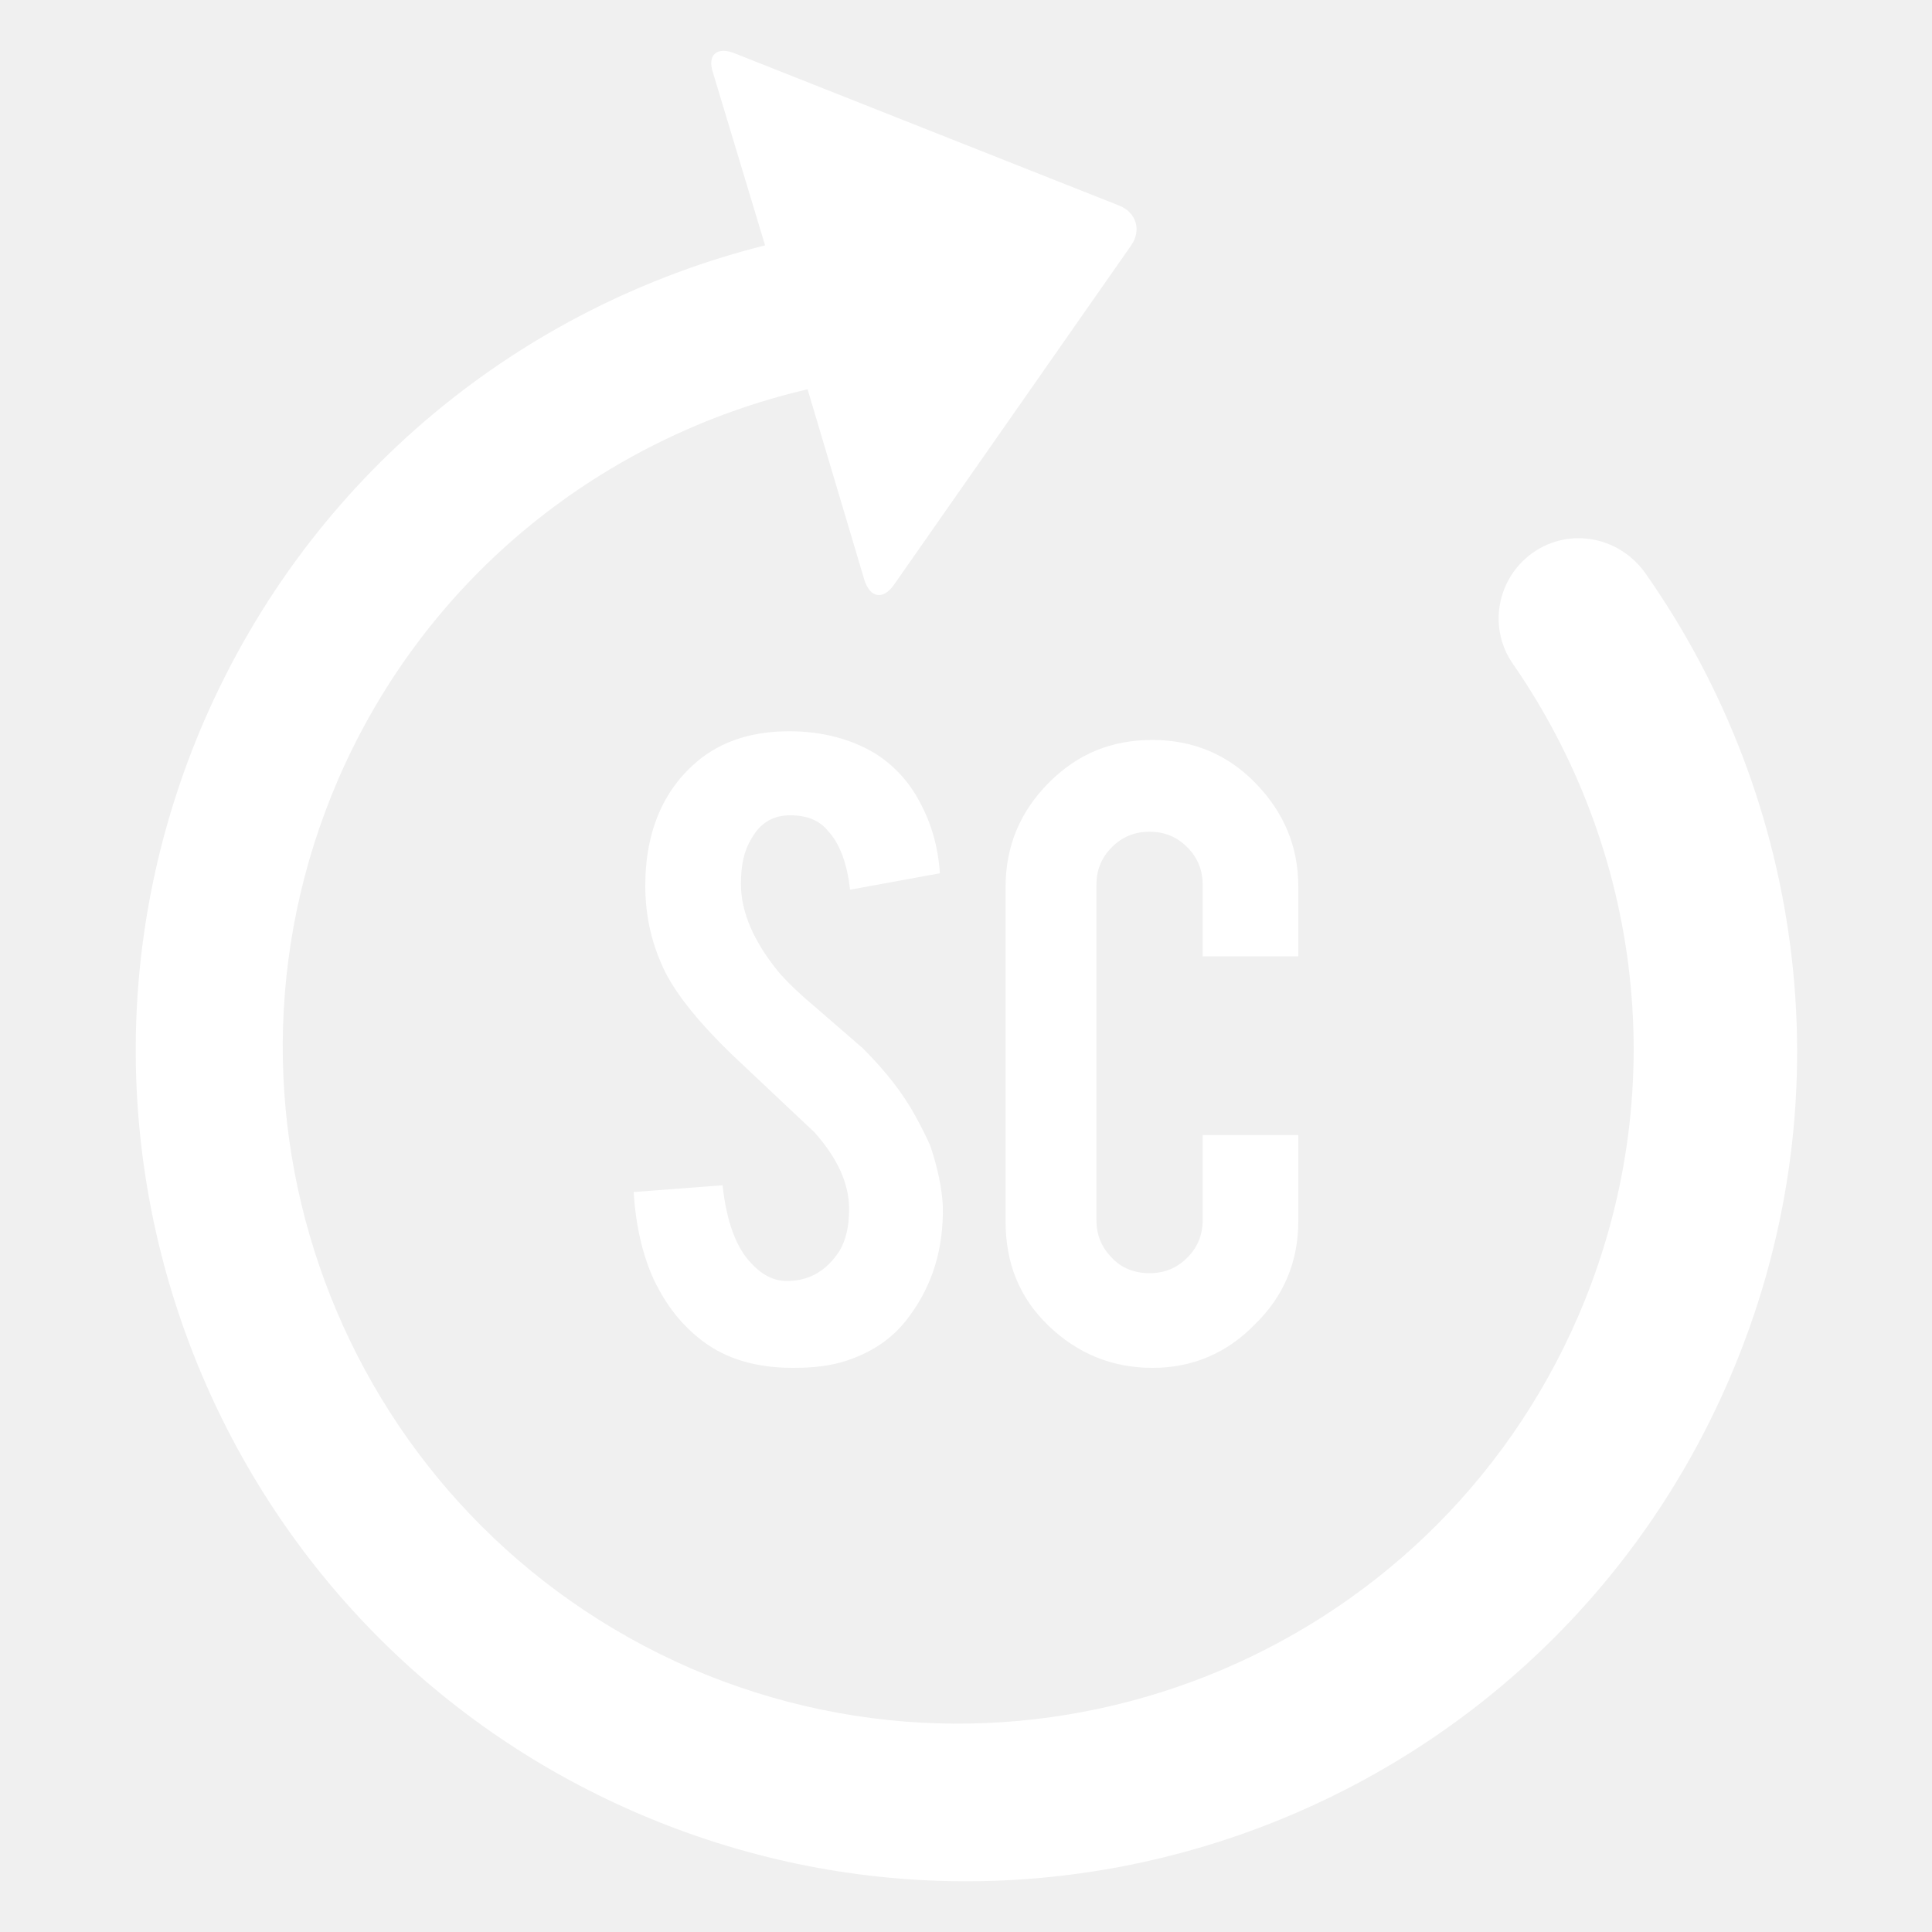
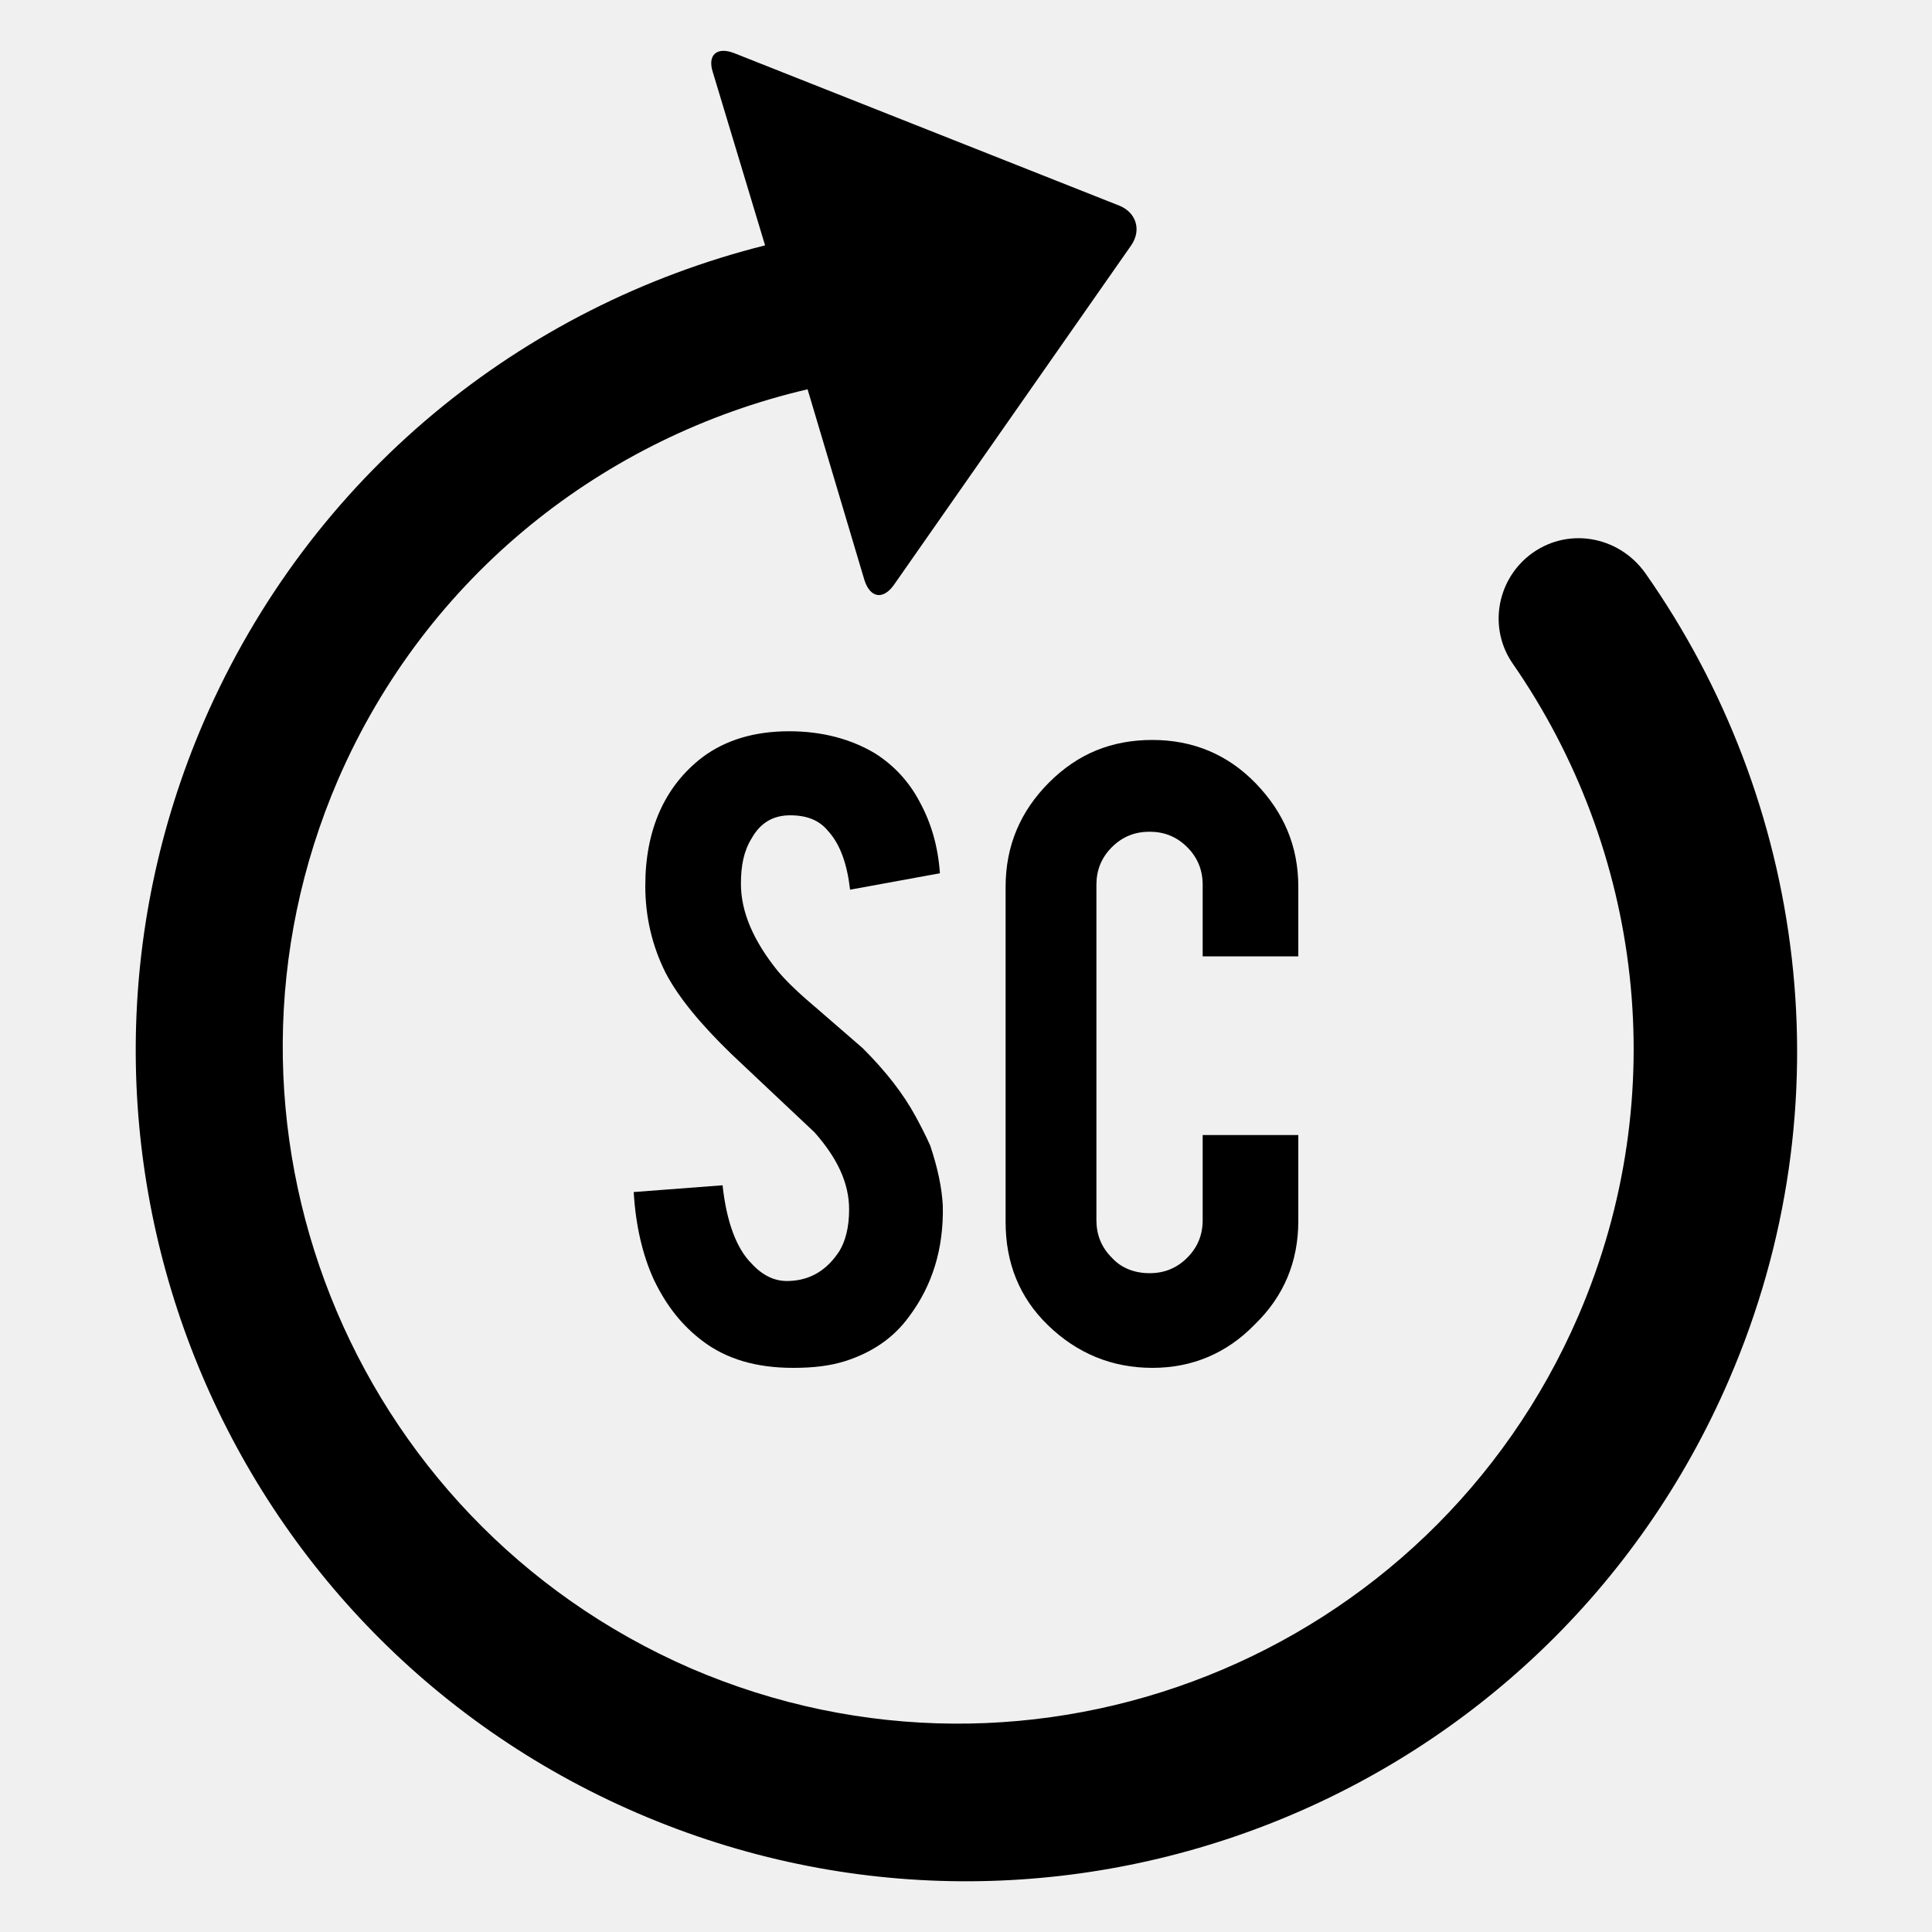
<svg xmlns="http://www.w3.org/2000/svg" version="1.1" id="Capa_1" x="0px" y="0px" viewBox="0 0 200 200" style="enable-background:new 0 0 200 200;" xml:space="preserve">
  <style type="text/css">
- 	.st0{fill:#FFFFFF;}
+ 	.st0{fill:#000000;}
</style>
  <g>
    <path class="st0" d="M97.6,124.8c0.1,4.5-1.1,8.3-3.5,11.5c-1.6,2.2-3.8,3.7-6.6,4.6c-1.6,0.5-3.3,0.7-5.4,0.7   c-3.8,0-6.9-0.9-9.4-2.8c-2.1-1.6-3.7-3.6-5-6.3c-1.2-2.6-1.9-5.7-2.1-9.1l9.2-0.7c0.4,3.7,1.4,6.5,3,8.1c1.2,1.3,2.5,1.9,4,1.8   c2.1-0.1,3.8-1.1,5.1-3.1c0.6-1,1-2.4,1-4.3c0-2.7-1.2-5.3-3.6-8c-1.9-1.8-4.8-4.5-8.6-8.1c-3.2-3.1-5.5-5.9-6.8-8.4   c-1.4-2.8-2.1-5.8-2.1-9c0-5.8,2-10.3,5.9-13.3c2.4-1.8,5.4-2.7,9-2.7c3.4,0,6.4,0.8,8.9,2.3c1.9,1.2,3.5,2.9,4.6,5   c1.2,2.2,1.9,4.6,2.1,7.4l-9.3,1.7c-0.3-2.6-1-4.7-2.3-6.1c-0.9-1.1-2.2-1.6-3.9-1.6c-1.8,0-3.1,0.8-4,2.4   c-0.8,1.3-1.1,2.8-1.1,4.7c0,2.9,1.3,5.9,3.8,9c1,1.2,2.4,2.5,4.3,4.1c2.2,1.9,3.7,3.2,4.5,3.9c2.4,2.4,4.2,4.7,5.5,7.1   c0.6,1.1,1.1,2.1,1.5,3C97.1,121,97.5,123,97.6,124.8" />
    <path class="st0" d="M119.3,141.6c-4.2,0-7.8-1.5-10.8-4.4c-3-2.9-4.4-6.5-4.4-10.7V91.8c0-4.2,1.5-7.8,4.5-10.8   c3-3,6.5-4.4,10.7-4.4c4.2,0,7.8,1.5,10.7,4.5c2.9,3,4.4,6.5,4.4,10.7v7.2h-9.9v-7.4c0-1.5-0.5-2.8-1.6-3.9   c-1.1-1.1-2.4-1.6-3.9-1.6c-1.5,0-2.8,0.5-3.9,1.6c-1.1,1.1-1.6,2.4-1.6,3.9v34.7c0,1.5,0.5,2.8,1.6,3.9c1,1.1,2.4,1.6,3.9,1.6   c1.5,0,2.8-0.5,3.9-1.6c1.1-1.1,1.6-2.4,1.6-3.9v-8.8h9.9v8.9c0,4.2-1.5,7.8-4.5,10.7C127,140.1,123.4,141.6,119.3,141.6" />
    <path class="st0" d="M158.3,57.5L158.3,57.5c-3.4,2.7-4.2,7.6-1.7,11.2c13.3,19.2,16.7,44.5,6.8,67.5   c-15.3,35.4-56.4,51.8-91.9,36.5C36.1,157.3,19.7,116.2,35,80.7c9.2-21.2,27.6-35.5,48.6-40.4l5.9,19.8c0.6,1.8,1.9,2,3,0.5   l24.6-35.2c1.1-1.6,0.5-3.4-1.2-4.1L76,5.5c-1.8-0.7-2.8,0.2-2.2,2l5.4,17.9c-25.1,6.3-47,23.7-58.1,49.3   c-18.8,43.6,1.3,94.2,44.9,113c43.6,18.8,94.2-1.3,113-44.9c12.3-28.5,7.9-59.9-8.7-83.5C167.5,55.4,162.1,54.5,158.3,57.5z" />
  </g>
</svg>
